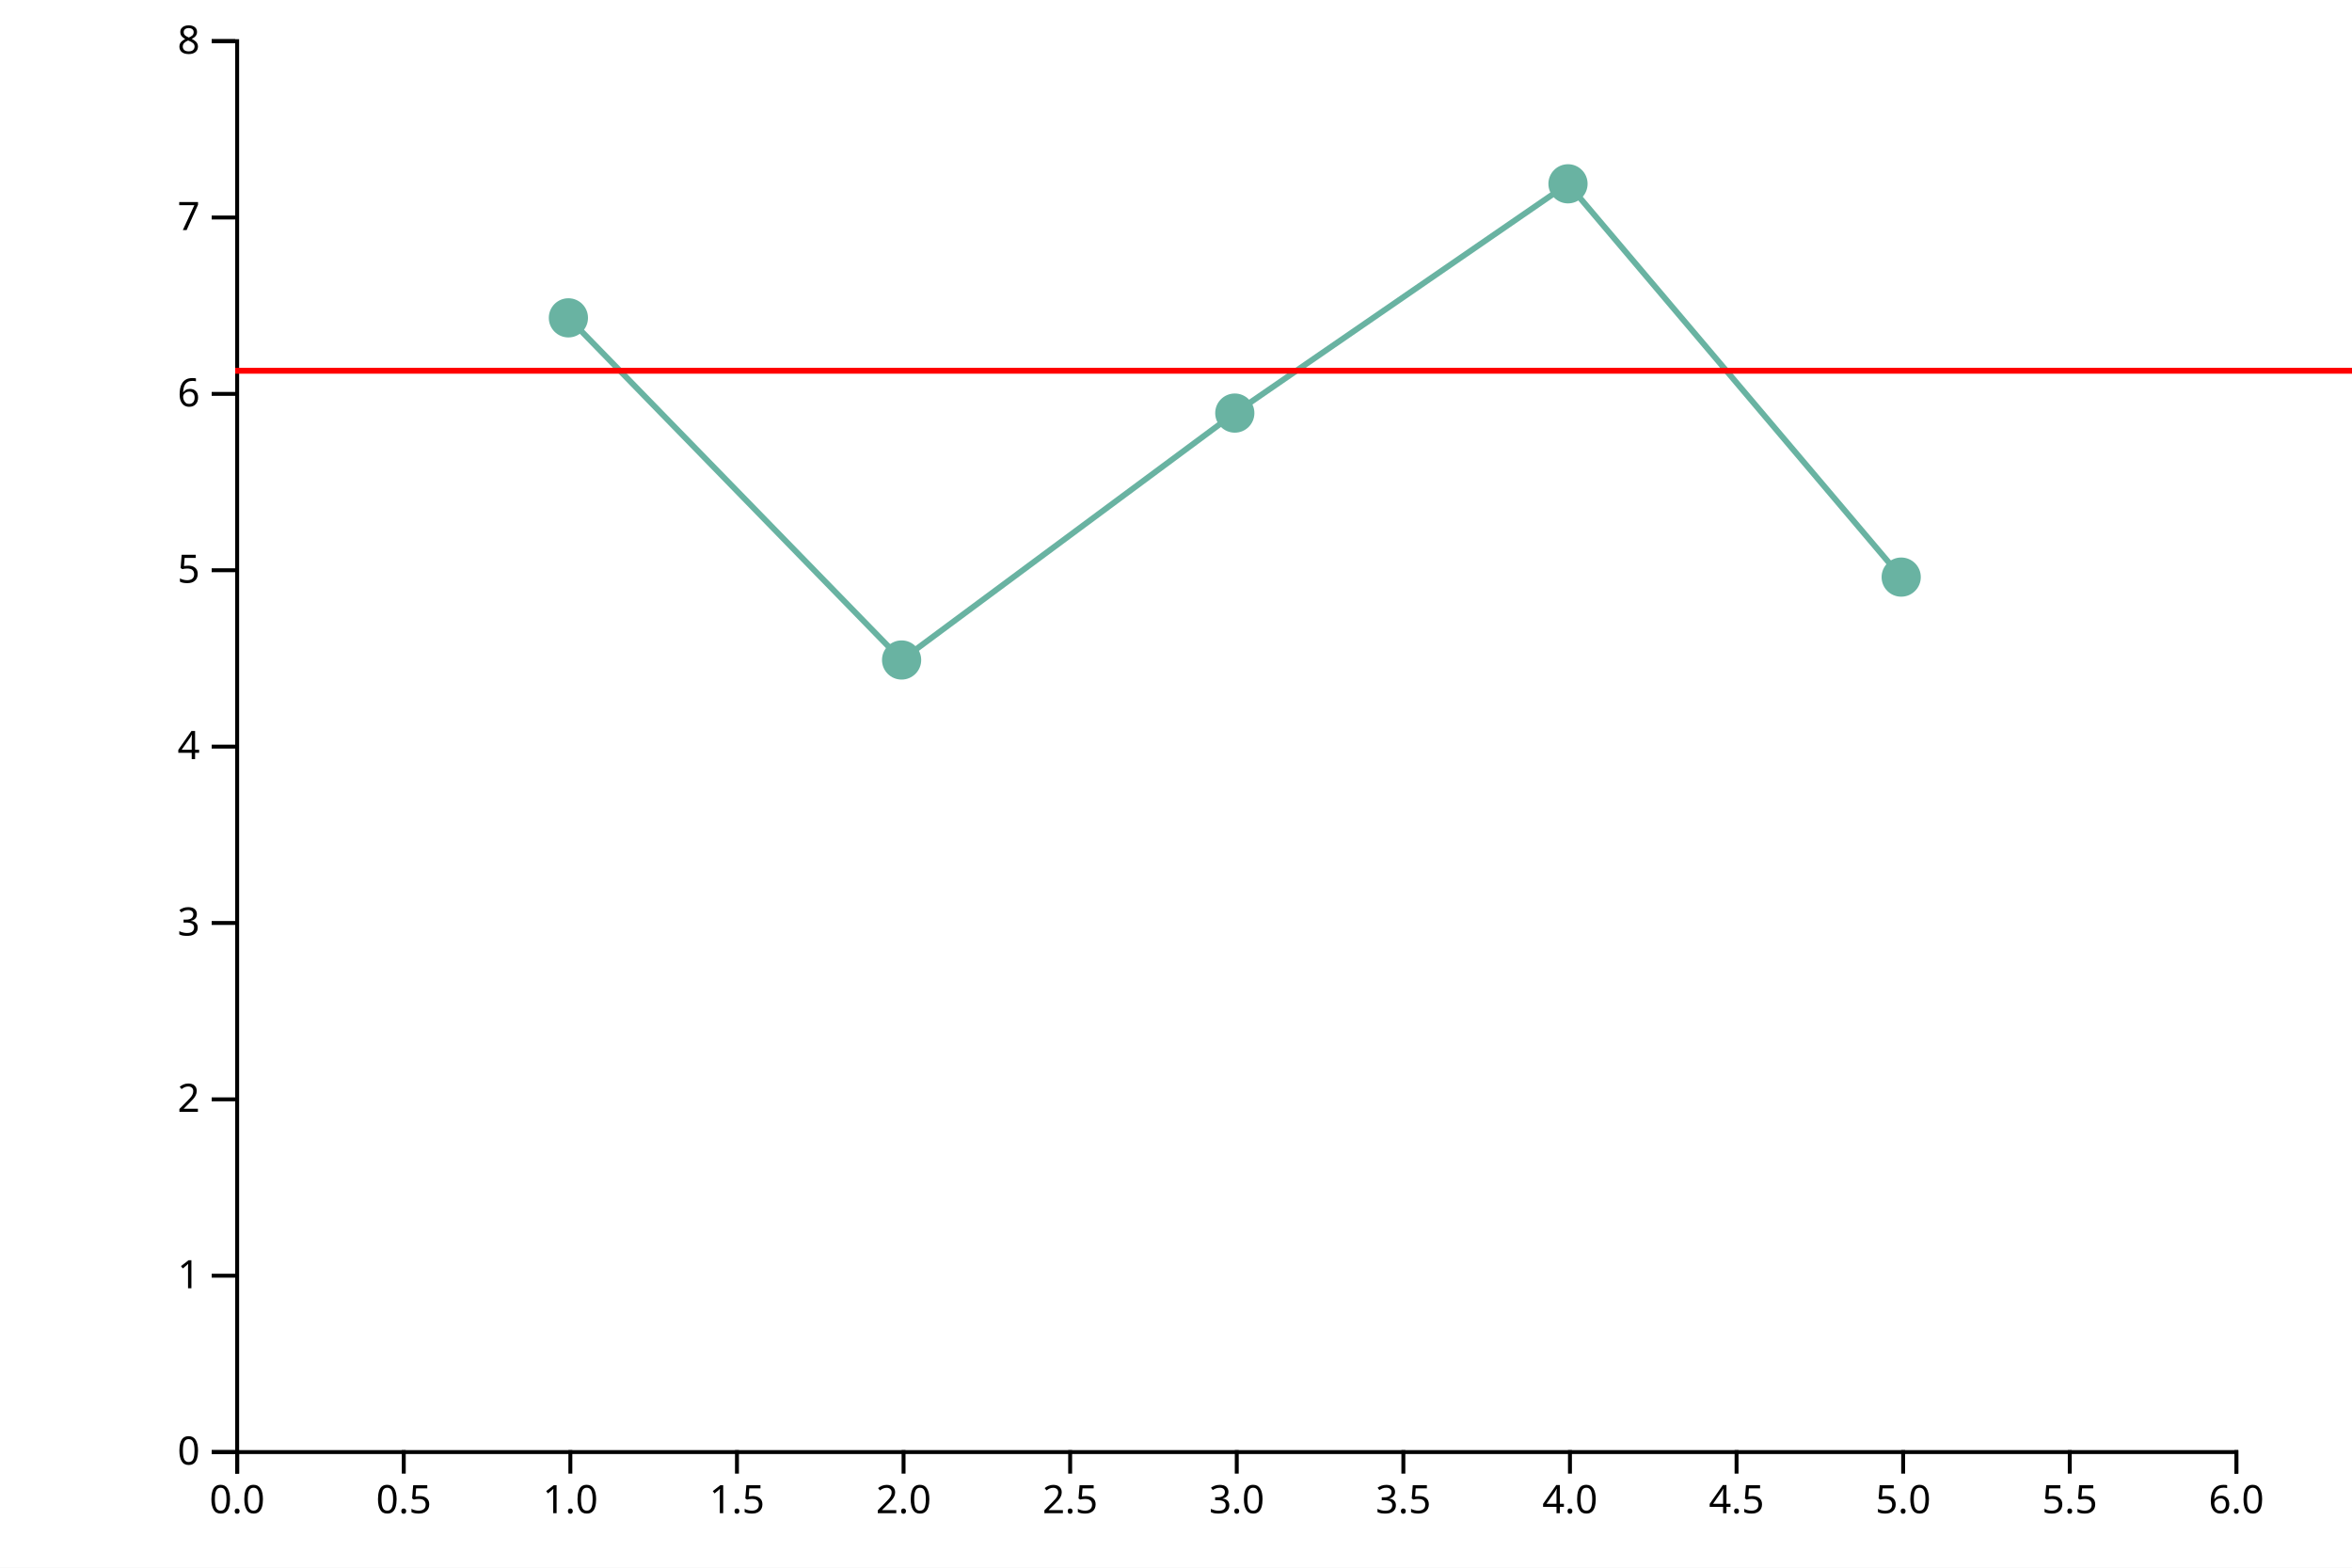
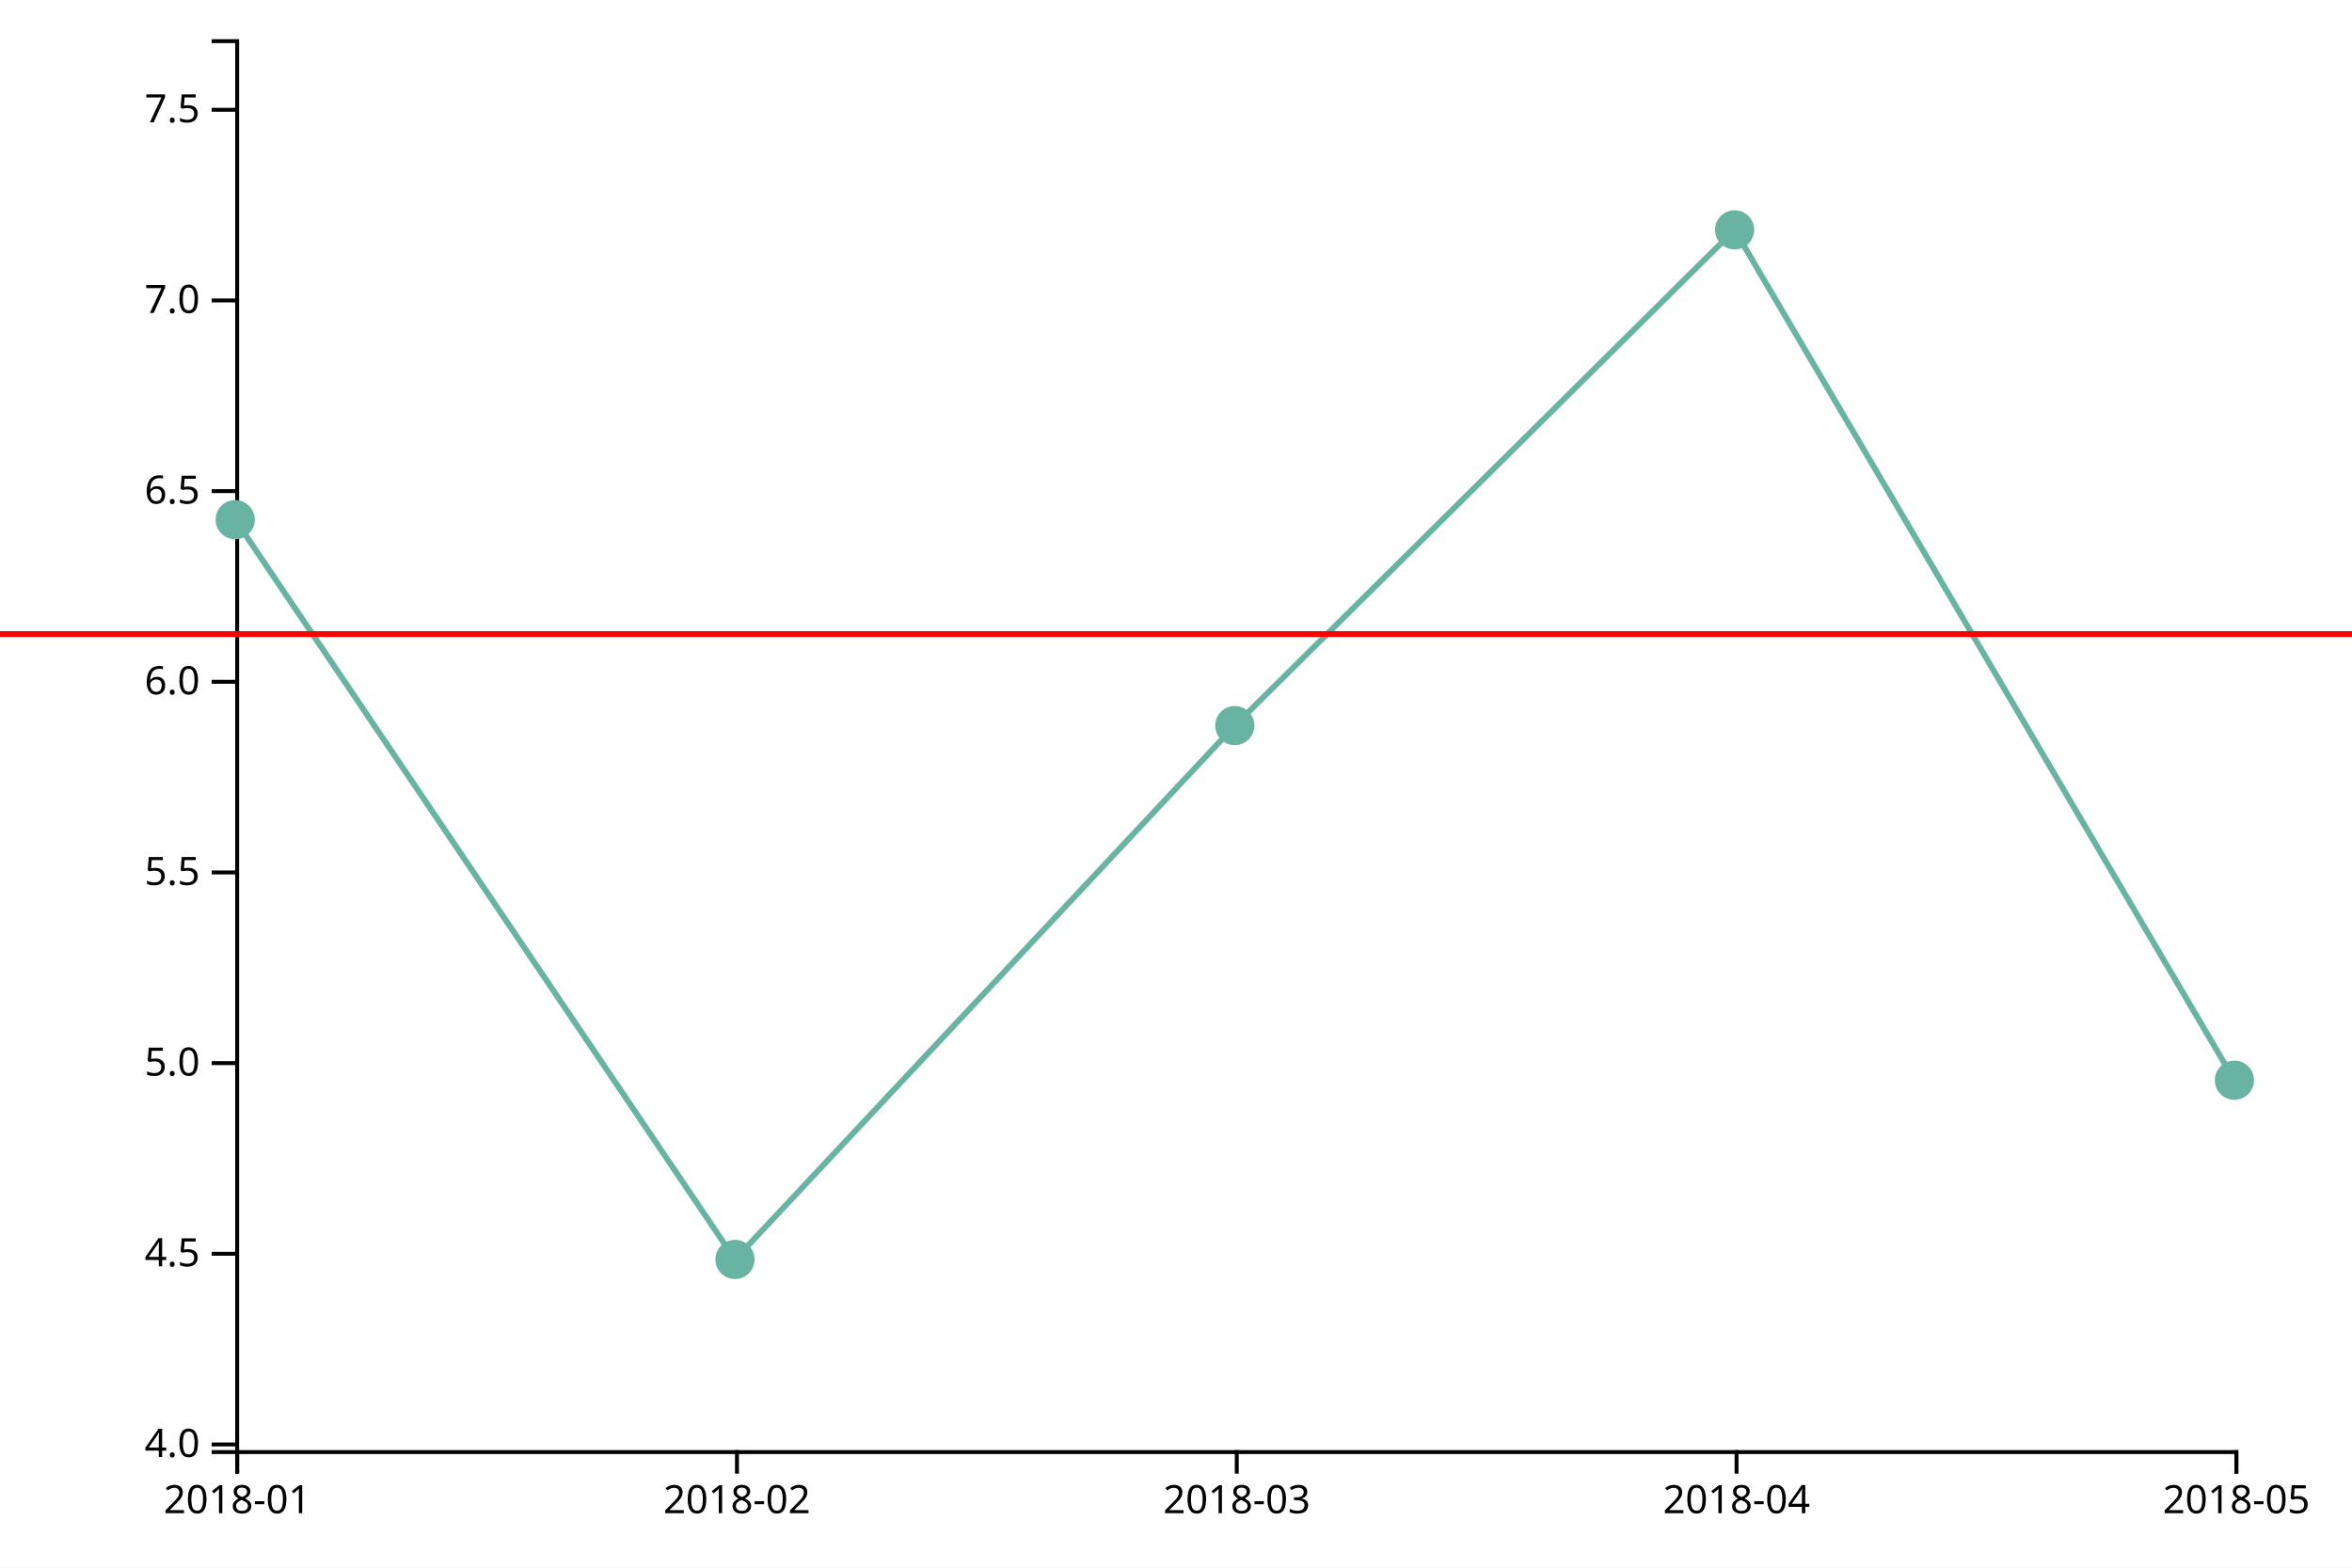
<svg xmlns="http://www.w3.org/2000/svg" width="600" height="400">
  <rect width="100%" height="100%" fill="white" />
  <g transform="translate(60,10)">
    <g transform="translate(0,360)" fill="none" font-size="10" font-family="sans-serif" text-anchor="middle">
      <path class="domain" stroke="currentColor" d="M0.5,6V0.5H510.5V6" />
      <g class="tick" opacity="1" transform="translate(0.5,0)">
        <line stroke="currentColor" y2="6" />
-         <text fill="currentColor" y="9" dy="0.71em">0.0</text>
-       </g>
-       <g class="tick" opacity="1" transform="translate(43,0)">
-         <line stroke="currentColor" y2="6" />
-         <text fill="currentColor" y="9" dy="0.71em">0.5</text>
-       </g>
-       <g class="tick" opacity="1" transform="translate(85.5,0)">
-         <line stroke="currentColor" y2="6" />
-         <text fill="currentColor" y="9" dy="0.71em">1.0</text>
+         <text fill="currentColor" y="9" dy="0.71em">2018-01</text>
      </g>
      <g class="tick" opacity="1" transform="translate(128,0)">
        <line stroke="currentColor" y2="6" />
-         <text fill="currentColor" y="9" dy="0.71em">1.5</text>
-       </g>
-       <g class="tick" opacity="1" transform="translate(170.5,0)">
-         <line stroke="currentColor" y2="6" />
-         <text fill="currentColor" y="9" dy="0.71em">2.0</text>
-       </g>
-       <g class="tick" opacity="1" transform="translate(213,0)">
-         <line stroke="currentColor" y2="6" />
-         <text fill="currentColor" y="9" dy="0.71em">2.5</text>
+         <text fill="currentColor" y="9" dy="0.71em">2018-02</text>
      </g>
      <g class="tick" opacity="1" transform="translate(255.5,0)">
        <line stroke="currentColor" y2="6" />
-         <text fill="currentColor" y="9" dy="0.71em">3.0</text>
-       </g>
-       <g class="tick" opacity="1" transform="translate(298,0)">
-         <line stroke="currentColor" y2="6" />
-         <text fill="currentColor" y="9" dy="0.71em">3.5</text>
-       </g>
-       <g class="tick" opacity="1" transform="translate(340.5,0)">
-         <line stroke="currentColor" y2="6" />
-         <text fill="currentColor" y="9" dy="0.71em">4.0</text>
+         <text fill="currentColor" y="9" dy="0.71em">2018-03</text>
      </g>
      <g class="tick" opacity="1" transform="translate(383,0)">
        <line stroke="currentColor" y2="6" />
-         <text fill="currentColor" y="9" dy="0.71em">4.5</text>
-       </g>
-       <g class="tick" opacity="1" transform="translate(425.5,0)">
-         <line stroke="currentColor" y2="6" />
-         <text fill="currentColor" y="9" dy="0.71em">5.0</text>
-       </g>
-       <g class="tick" opacity="1" transform="translate(468,0)">
-         <line stroke="currentColor" y2="6" />
-         <text fill="currentColor" y="9" dy="0.71em">5.5</text>
+         <text fill="currentColor" y="9" dy="0.71em">2018-04</text>
      </g>
      <g class="tick" opacity="1" transform="translate(510.5,0)">
        <line stroke="currentColor" y2="6" />
-         <text fill="currentColor" y="9" dy="0.71em">6.0</text>
+         <text fill="currentColor" y="9" dy="0.71em">2018-05</text>
      </g>
    </g>
    <g fill="none" font-size="10" font-family="sans-serif" text-anchor="end">
      <path class="domain" stroke="currentColor" d="M-6,360.5H0.5V0.5H-6" />
-       <g class="tick" opacity="1" transform="translate(0,360.5)">
+       <g class="tick" opacity="1" transform="translate(0,358.5541)">
        <line stroke="currentColor" x2="-6" />
-         <text fill="currentColor" x="-9" dy="0.32em">0</text>
+         <text fill="currentColor" x="-9" dy="0.32em">4.0</text>
      </g>
-       <g class="tick" opacity="1" transform="translate(0,315.5)">
+       <g class="tick" opacity="1" transform="translate(0,309.9054)">
        <line stroke="currentColor" x2="-6" />
-         <text fill="currentColor" x="-9" dy="0.32em">1</text>
+         <text fill="currentColor" x="-9" dy="0.32em">4.5</text>
      </g>
-       <g class="tick" opacity="1" transform="translate(0,270.5)">
+       <g class="tick" opacity="1" transform="translate(0,261.2568)">
        <line stroke="currentColor" x2="-6" />
-         <text fill="currentColor" x="-9" dy="0.32em">2</text>
+         <text fill="currentColor" x="-9" dy="0.32em">5.0</text>
      </g>
-       <g class="tick" opacity="1" transform="translate(0,225.5)">
+       <g class="tick" opacity="1" transform="translate(0,212.6081)">
        <line stroke="currentColor" x2="-6" />
-         <text fill="currentColor" x="-9" dy="0.32em">3</text>
+         <text fill="currentColor" x="-9" dy="0.32em">5.5</text>
      </g>
-       <g class="tick" opacity="1" transform="translate(0,180.5)">
+       <g class="tick" opacity="1" transform="translate(0,163.9595)">
        <line stroke="currentColor" x2="-6" />
-         <text fill="currentColor" x="-9" dy="0.32em">4</text>
+         <text fill="currentColor" x="-9" dy="0.32em">6.0</text>
      </g>
-       <g class="tick" opacity="1" transform="translate(0,135.5)">
+       <g class="tick" opacity="1" transform="translate(0,115.3108)">
        <line stroke="currentColor" x2="-6" />
-         <text fill="currentColor" x="-9" dy="0.32em">5</text>
+         <text fill="currentColor" x="-9" dy="0.32em">6.5</text>
      </g>
-       <g class="tick" opacity="1" transform="translate(0,90.5)">
+       <g class="tick" opacity="1" transform="translate(0,66.66216)">
        <line stroke="currentColor" x2="-6" />
-         <text fill="currentColor" x="-9" dy="0.32em">6</text>
+         <text fill="currentColor" x="-9" dy="0.32em">7.0</text>
      </g>
-       <g class="tick" opacity="1" transform="translate(0,45.5)">
+       <g class="tick" opacity="1" transform="translate(0,18.01351)">
        <line stroke="currentColor" x2="-6" />
-         <text fill="currentColor" x="-9" dy="0.32em">7</text>
-       </g>
-       <g class="tick" opacity="1" transform="translate(0,0.5)">
-         <line stroke="currentColor" x2="-6" />
-         <text fill="currentColor" x="-9" dy="0.32em">8</text>
+         <text fill="currentColor" x="-9" dy="0.32em">7.5</text>
      </g>
    </g>
-     <path fill="none" stroke="#69b3a2" stroke-width="1.5" d="M85,71.1L170,158.4L255,95.4L340,36.9L425,137.25" />
+     <path fill="none" stroke="#69b3a2" stroke-width="1.5" d="M0,122.595L127.5,311.351L255,175.135L382.5,48.649L510,265.622" />
    <g>
-       <circle cx="85" cy="71.1" r="5" fill="#69b3a2" />
-       <circle cx="170" cy="158.4" r="5" fill="#69b3a2" />
-       <circle cx="255" cy="95.4" r="5" fill="#69b3a2" />
-       <circle cx="340" cy="36.9" r="5" fill="#69b3a2" />
-       <circle cx="425" cy="137.25" r="5" fill="#69b3a2" />
+       <circle cx="0" cy="122.595" r="5" fill="#69b3a2" />
+       <circle cx="127.5" cy="311.351" r="5" fill="#69b3a2" />
+       <circle cx="255" cy="175.135" r="5" fill="#69b3a2" />
+       <circle cx="382.5" cy="48.649" r="5" fill="#69b3a2" />
+       <circle cx="510" cy="265.622" r="5" fill="#69b3a2" />
    </g>
-     <path fill="none" stroke="#ff0000" stroke-width="1.5" d="M0,84.6L43350,84.6" />
+     <path fill="none" stroke="#ff0000" stroke-width="1.5" d="M-127.5,151.784L64897.5,151.784" />
  </g>
</svg>
